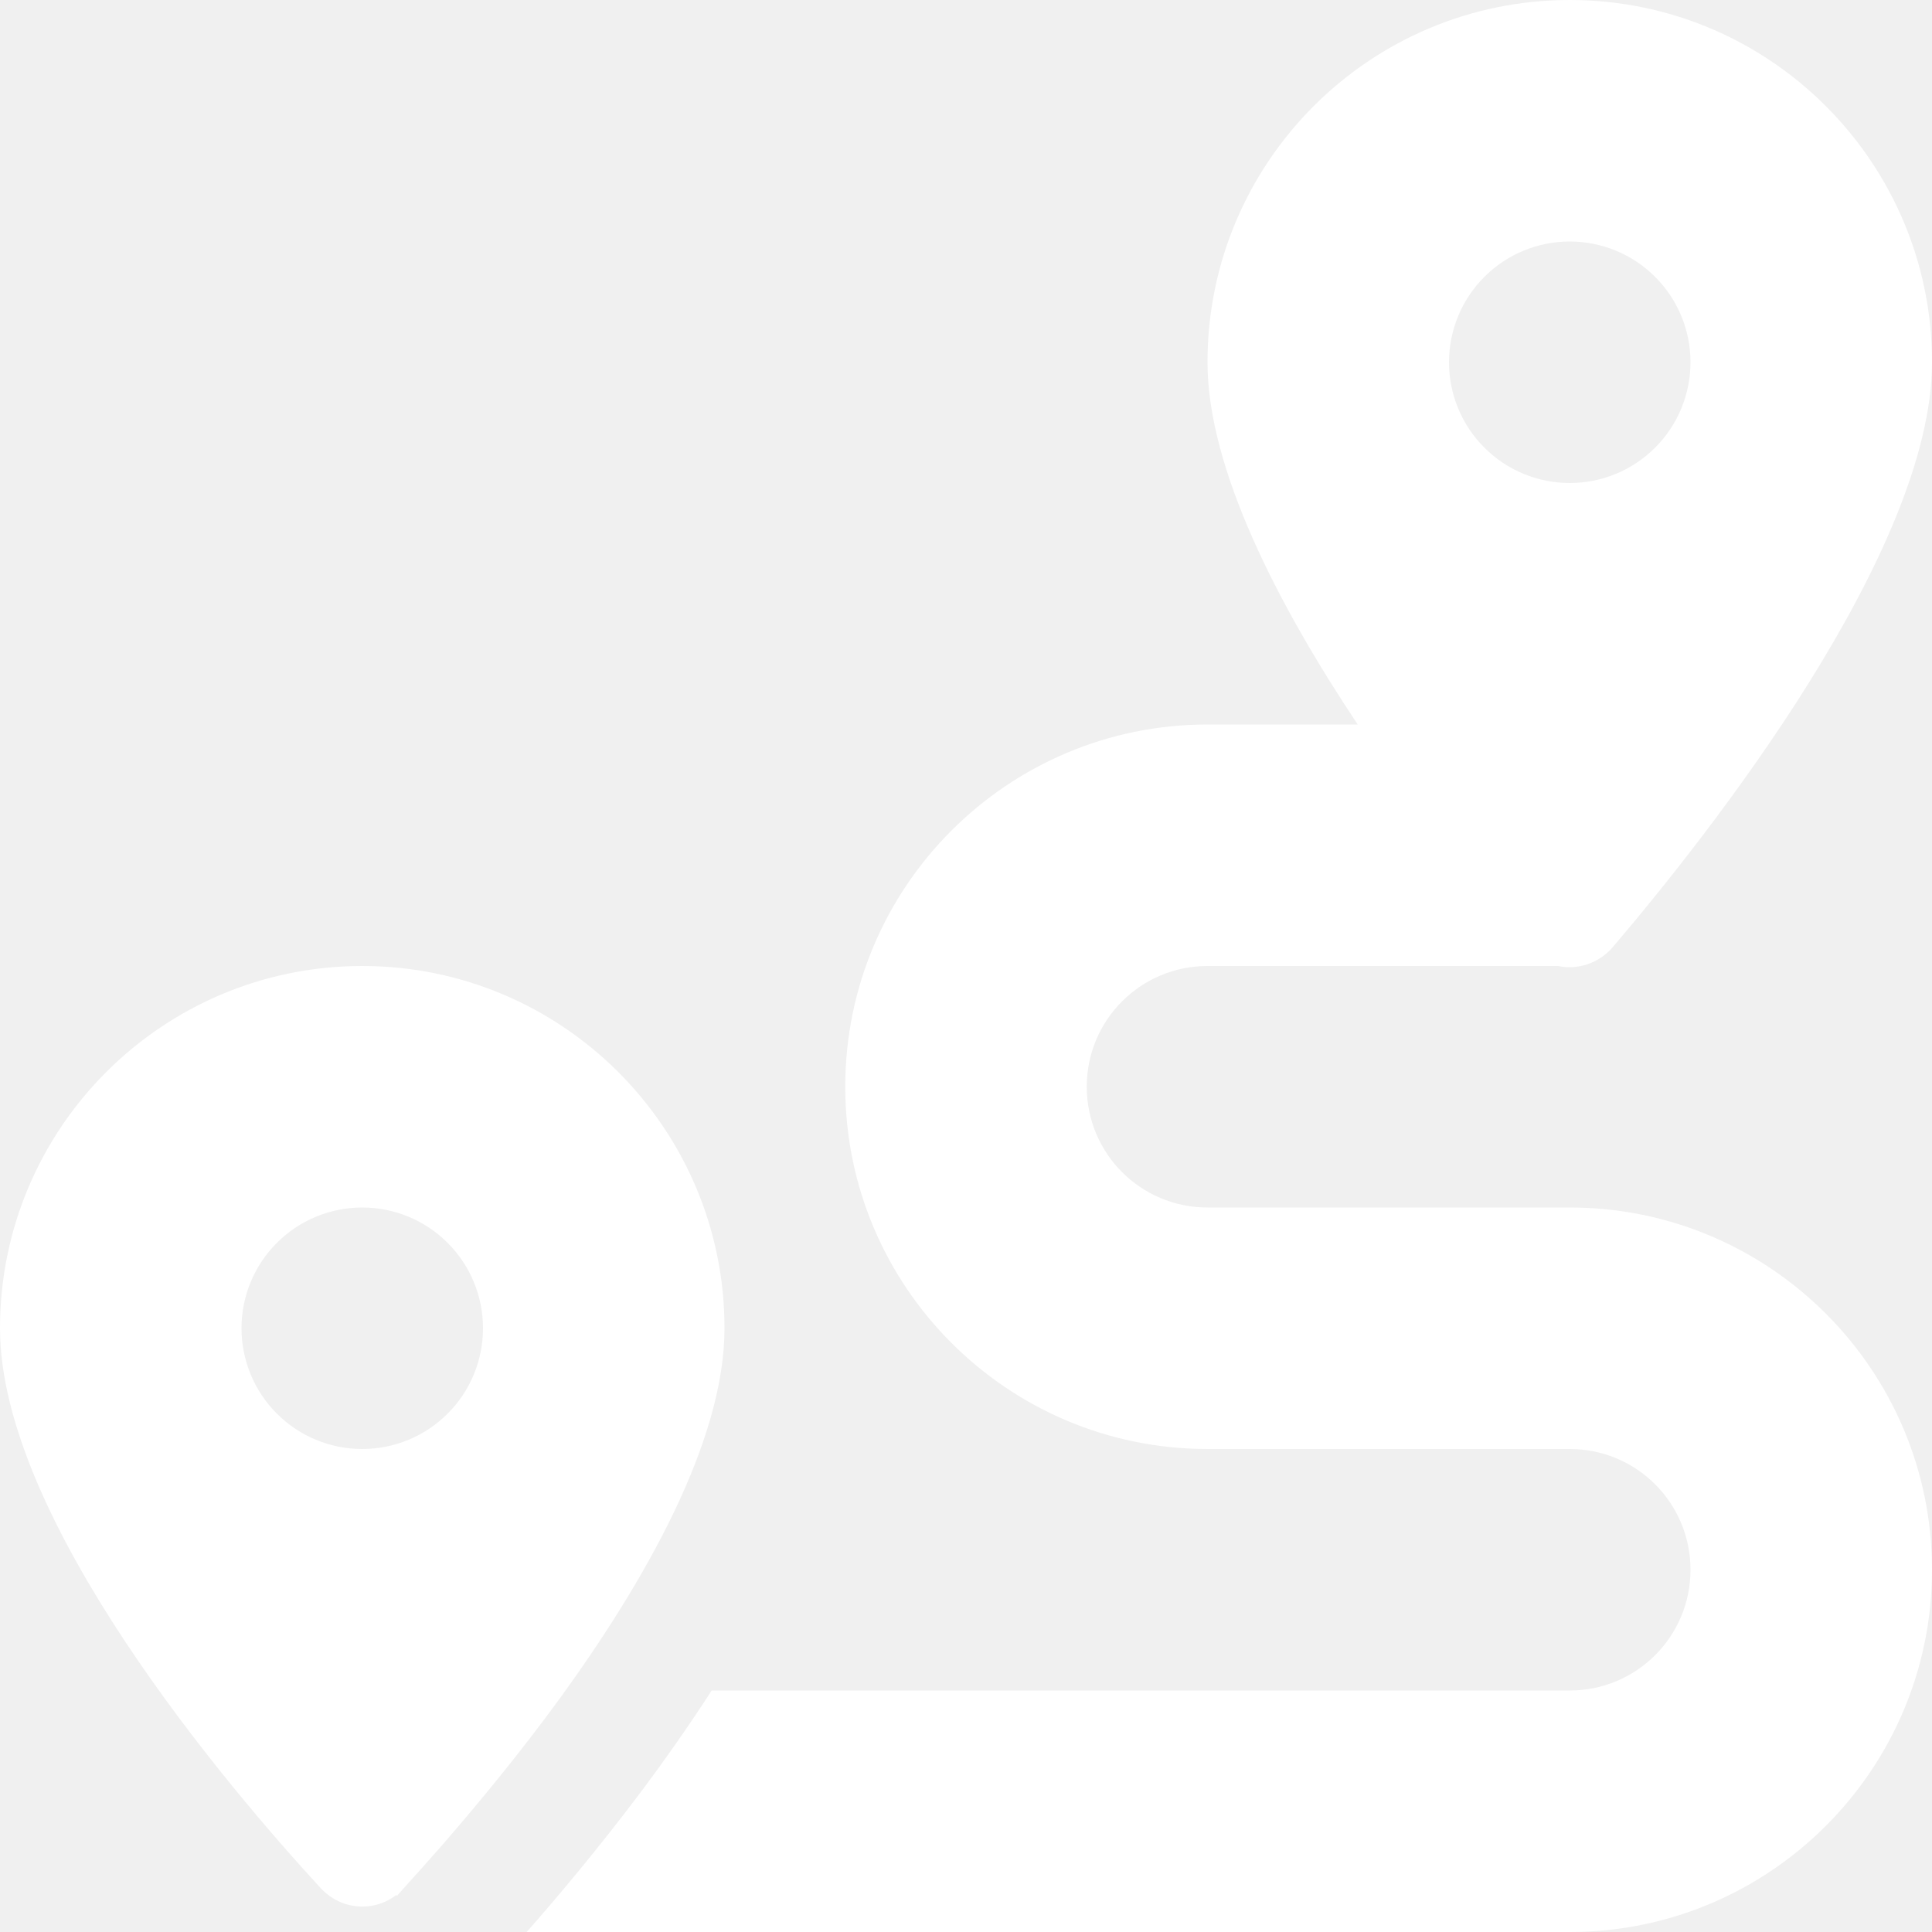
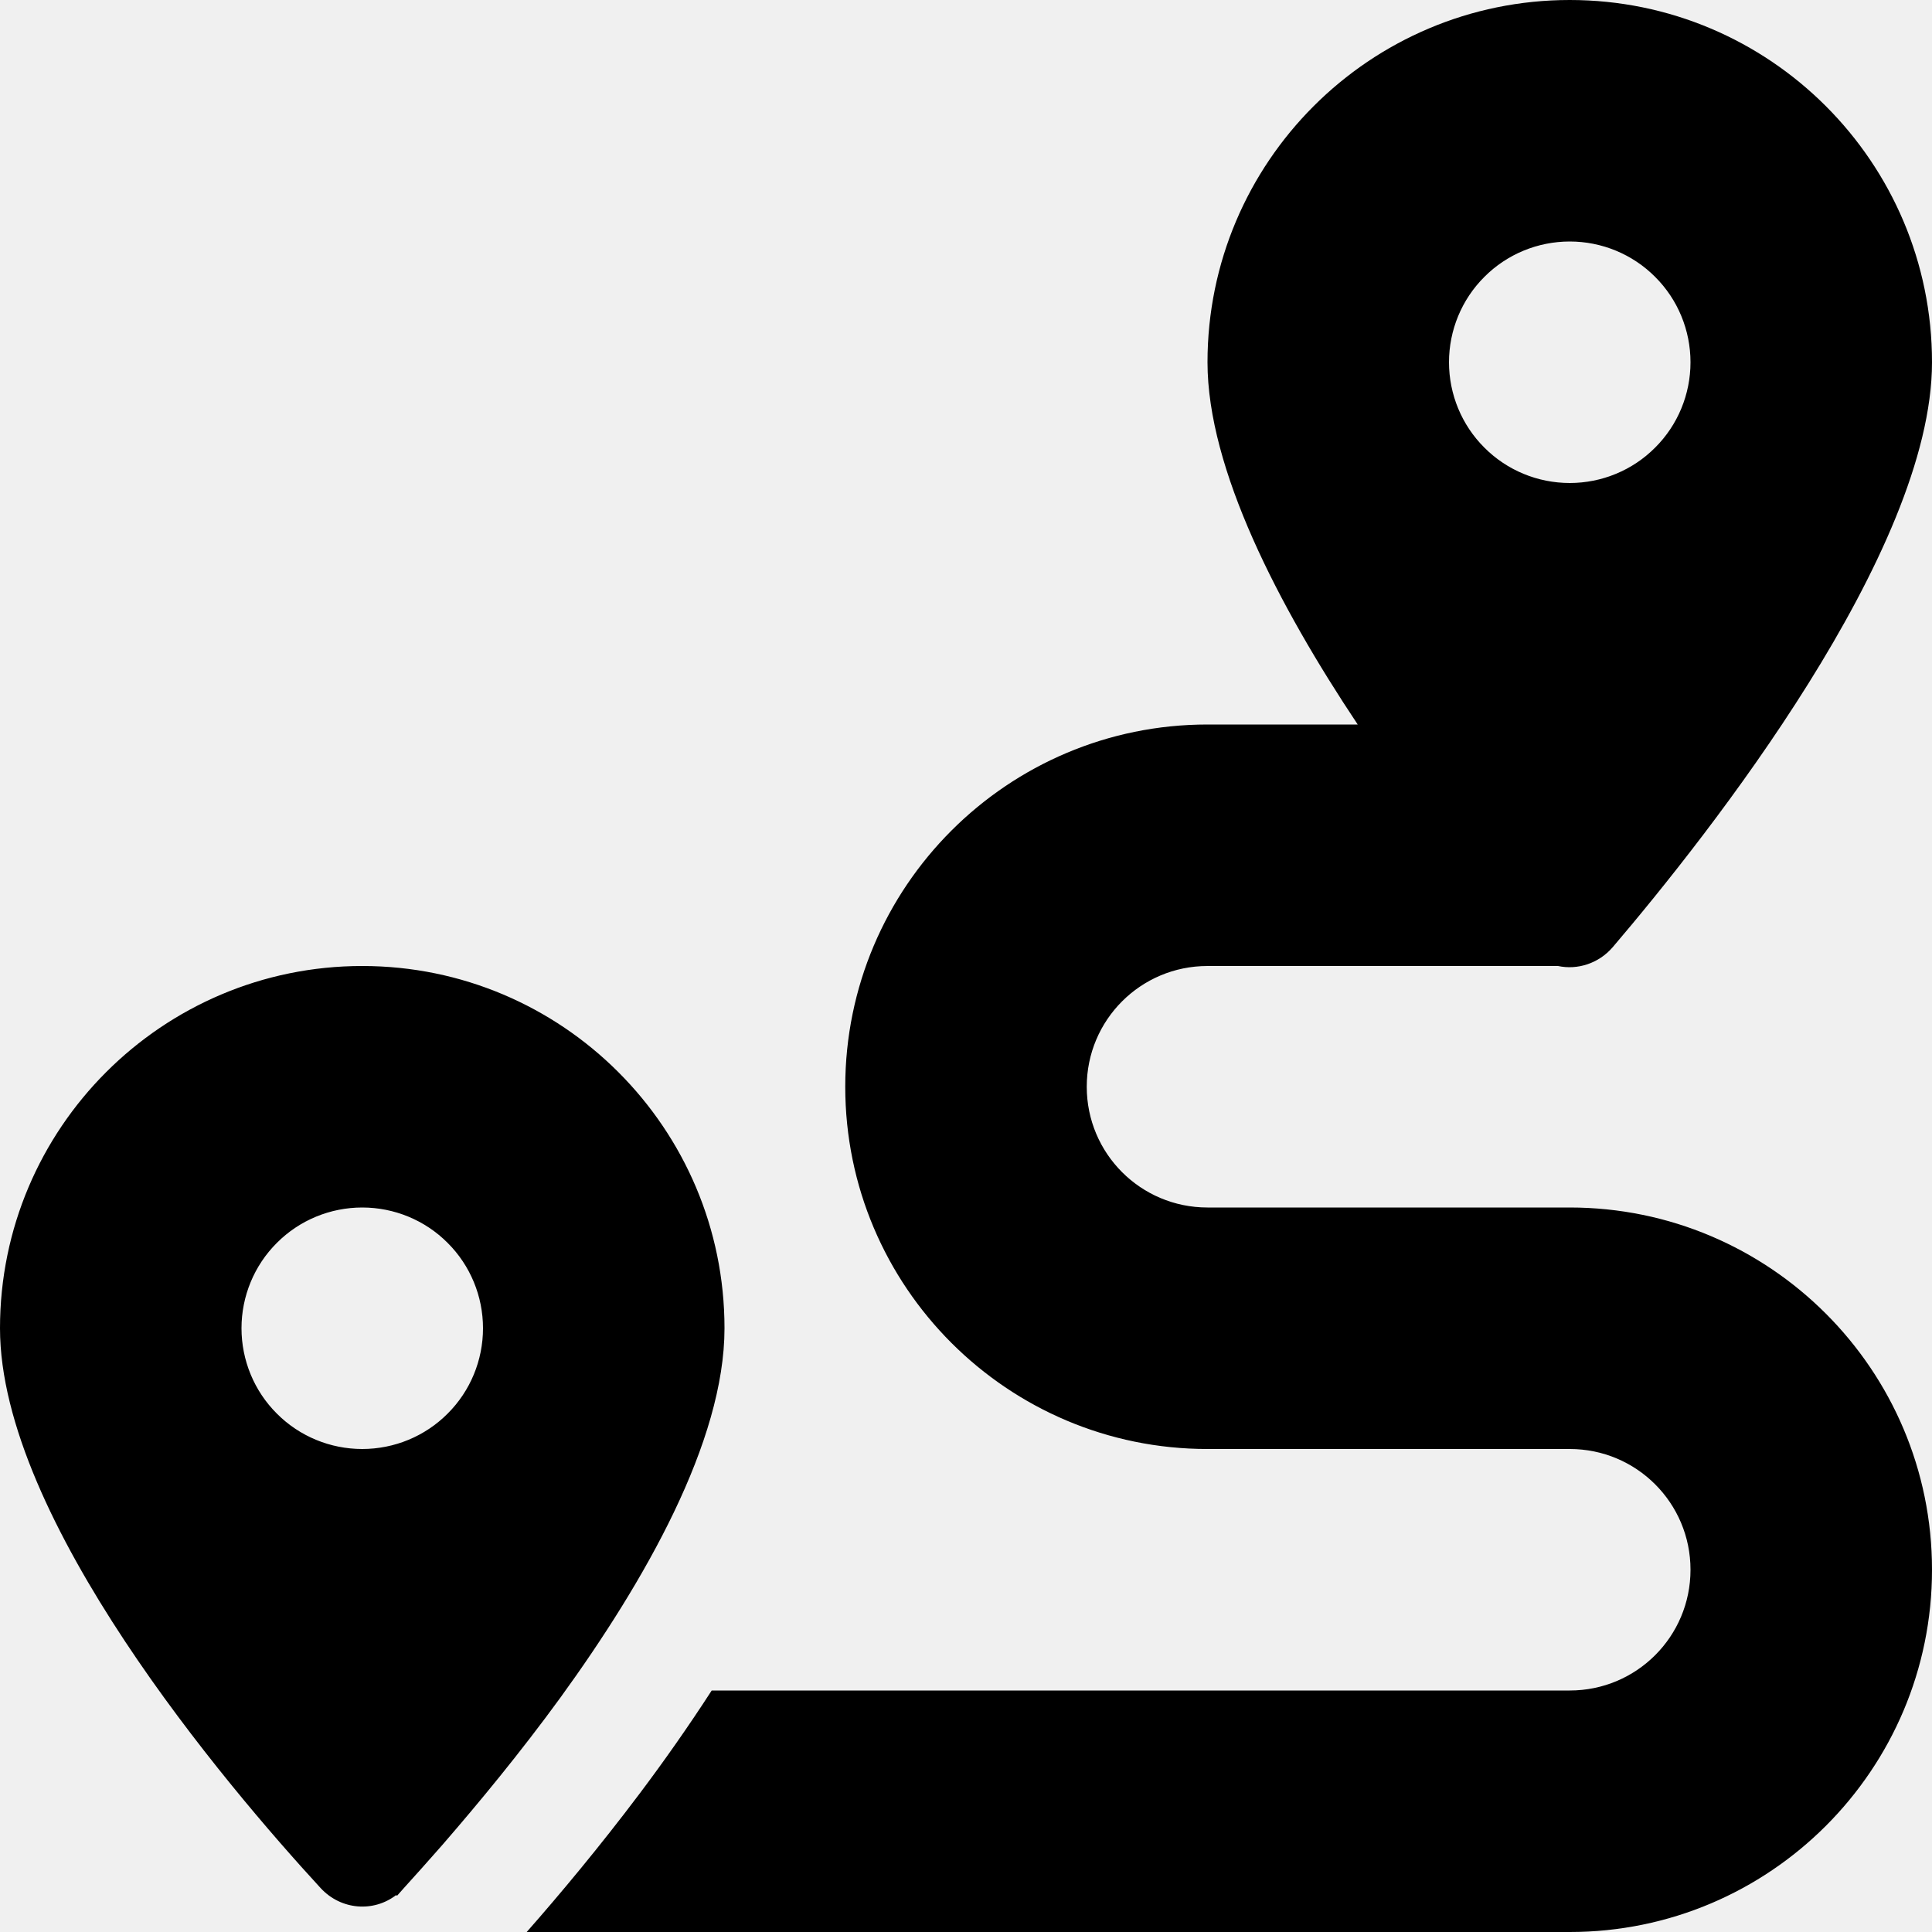
<svg xmlns="http://www.w3.org/2000/svg" width="16" height="16" viewBox="0 0 16 16" fill="none">
-   <path d="M16 3C16 4.569 14.153 6.909 13.356 7.844C13.238 7.981 13.062 8.034 12.903 8H10C9.447 8 9 8.447 9 9C9 9.553 9.447 10 10 10H13C14.656 10 16 11.344 16 13C16 14.656 14.656 16 13 16H4.362C4.634 15.691 4.966 15.294 5.3 14.85C5.497 14.588 5.7 14.3 5.894 14H13C13.553 14 14 13.553 14 13C14 12.447 13.553 12 13 12H10C8.344 12 7 10.656 7 9C7 7.344 8.344 6 10 6H11.244C10.588 5.016 10 3.884 10 3C10 1.344 11.344 0 13 0C14.656 0 16 1.344 16 3ZM3.659 15.284C3.541 15.419 3.434 15.537 3.344 15.637L3.288 15.7L3.281 15.694C3.094 15.838 2.825 15.819 2.656 15.637C1.869 14.781 0 12.578 0 11C0 9.344 1.344 8 3 8C4.656 8 6 9.344 6 11C6 11.938 5.341 13.094 4.641 14.059C4.306 14.519 3.962 14.934 3.678 15.262L3.659 15.284ZM4 11C4 10.735 3.895 10.48 3.707 10.293C3.52 10.105 3.265 10 3 10C2.735 10 2.48 10.105 2.293 10.293C2.105 10.48 2 10.735 2 11C2 11.265 2.105 11.52 2.293 11.707C2.48 11.895 2.735 12 3 12C3.265 12 3.52 11.895 3.707 11.707C3.895 11.52 4 11.265 4 11ZM13 4C13.265 4 13.52 3.895 13.707 3.707C13.895 3.52 14 3.265 14 3C14 2.735 13.895 2.48 13.707 2.293C13.52 2.105 13.265 2 13 2C12.735 2 12.48 2.105 12.293 2.293C12.105 2.48 12 2.735 12 3C12 3.265 12.105 3.52 12.293 3.707C12.48 3.895 12.735 4 13 4Z" fill="white" />
+   <path d="M16 3C16 4.569 14.153 6.909 13.356 7.844C13.238 7.981 13.062 8.034 12.903 8H10C9.447 8 9 8.447 9 9C9 9.553 9.447 10 10 10H13C14.656 10 16 11.344 16 13C16 14.656 14.656 16 13 16H4.362C4.634 15.691 4.966 15.294 5.3 14.85C5.497 14.588 5.7 14.3 5.894 14H13C13.553 14 14 13.553 14 13C14 12.447 13.553 12 13 12H10C8.344 12 7 10.656 7 9C7 7.344 8.344 6 10 6H11.244C10.588 5.016 10 3.884 10 3C10 1.344 11.344 0 13 0C14.656 0 16 1.344 16 3ZM3.659 15.284C3.541 15.419 3.434 15.537 3.344 15.637L3.288 15.7L3.281 15.694C3.094 15.838 2.825 15.819 2.656 15.637C1.869 14.781 0 12.578 0 11C0 9.344 1.344 8 3 8C4.656 8 6 9.344 6 11C6 11.938 5.341 13.094 4.641 14.059C4.306 14.519 3.962 14.934 3.678 15.262L3.659 15.284ZM4 11C4 10.735 3.895 10.48 3.707 10.293C3.52 10.105 3.265 10 3 10C2.735 10 2.48 10.105 2.293 10.293C2.105 10.48 2 10.735 2 11C2 11.265 2.105 11.52 2.293 11.707C2.48 11.895 2.735 12 3 12C3.265 12 3.52 11.895 3.707 11.707C3.895 11.52 4 11.265 4 11ZM13 4C13.265 4 13.52 3.895 13.707 3.707C13.895 3.52 14 3.265 14 3C14 2.735 13.895 2.48 13.707 2.293C13.52 2.105 13.265 2 13 2C12.735 2 12.48 2.105 12.293 2.293C12.105 2.48 12 2.735 12 3C12 3.265 12.105 3.52 12.293 3.707C12.48 3.895 12.735 4 13 4Z" fill="currentColor" />
</svg>
